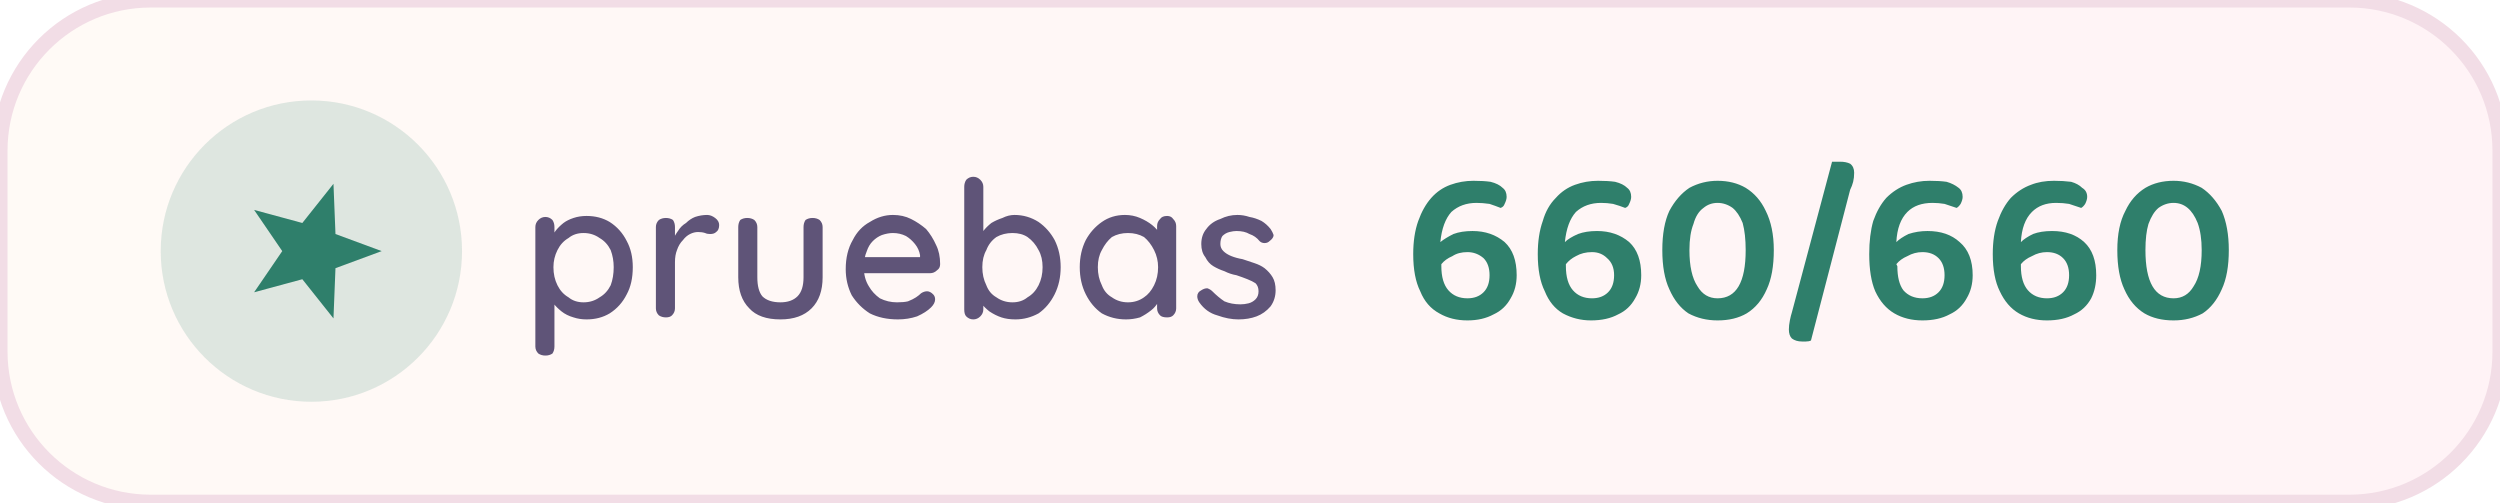
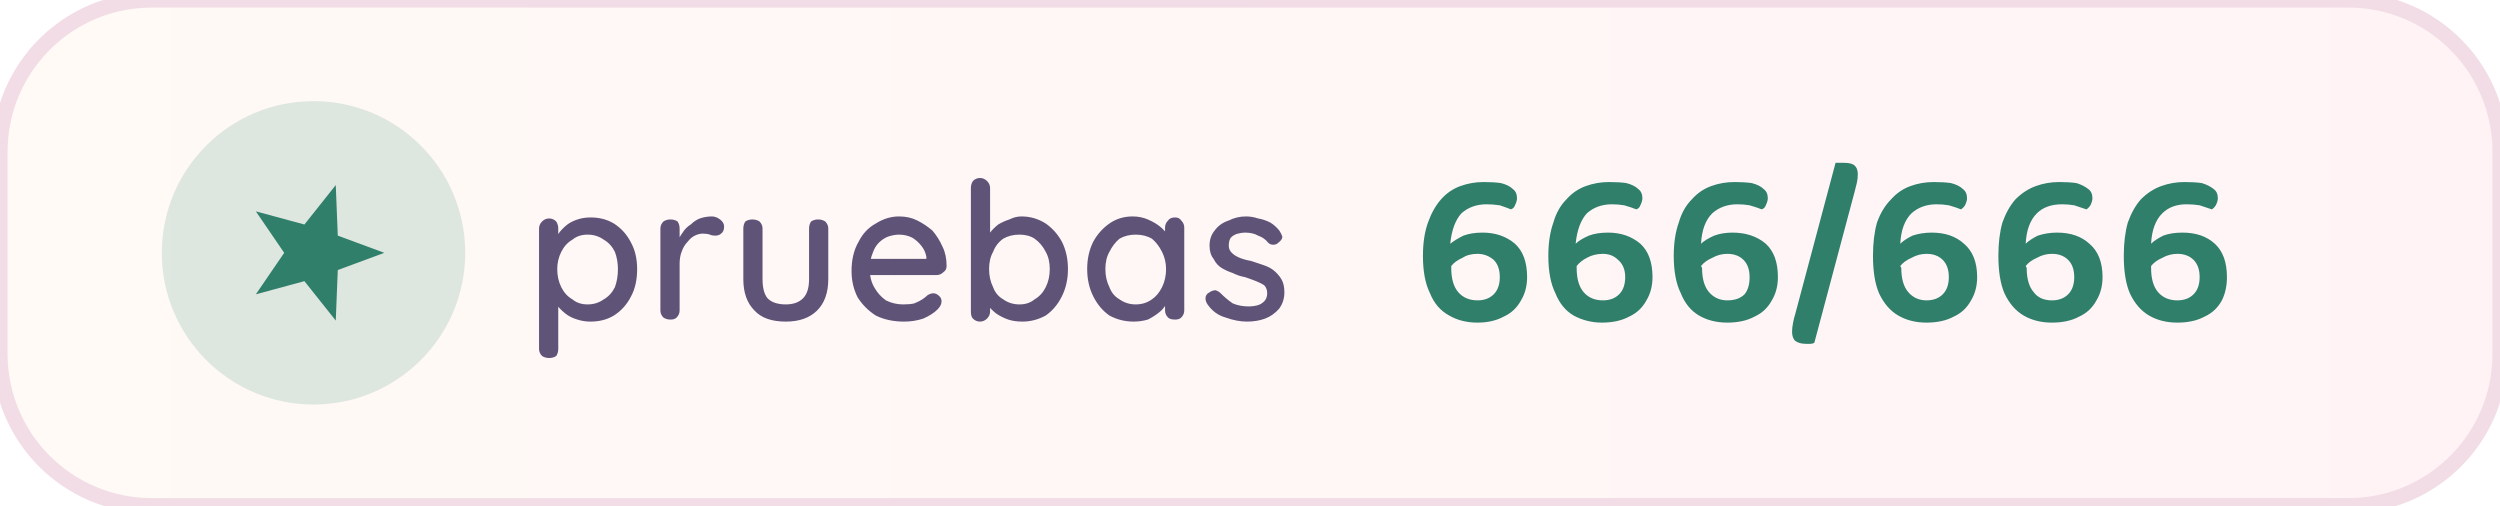
- <svg xmlns="http://www.w3.org/2000/svg" viewBox="0 0 248.9 50" width="248.9" height="50" role="img" aria-label="pruebas 660/660">
+ <svg xmlns="http://www.w3.org/2000/svg" viewBox="0 0 247.2 50" width="247.2" height="50" role="img" aria-label="pruebas 666/666">
  <defs>
    <linearGradient id="gi" x1="0" y1="0" x2="1" y2="0">
      <stop offset="0" stop-color="#FFFAF6" />
      <stop offset="1" stop-color="#FFF3F6" />
    </linearGradient>
  </defs>
-   <rect x="0" y="0" width="248.9" height="50" rx="15" ry="15" fill="url(#gi)" stroke="#F2DDE6" stroke-width="1.5" />
+   <rect x="0" y="0" width="247.2" height="50" rx="15" ry="15" fill="url(#gi)" stroke="#F2DDE6" stroke-width="1.5" />
  <circle cx="31" cy="25" r="15" fill="#2F7F6B" opacity="0.16" />
  <path d="M 38 25 L 33.4 26.7 L 33.2 31.7 L 30.1 27.8 L 25.3 29.1 L 28.1 25 L 25.3 20.9 L 30.1 22.2 L 33.2 18.3 L 33.4 23.3 Z" fill="#2F7F6B" />
  <path d="M58.4 21.5Q59.7 21.5 60.7 22.1Q61.8 22.8 62.4 24Q63 25.1 63 26.6Q63 28.2 62.4 29.3Q61.8 30.5 60.7 31.2Q59.7 31.8 58.4 31.8Q57.7 31.8 57.1 31.6Q56.4 31.4 55.9 31Q55.4 30.6 55.1 30.2Q54.8 29.8 54.7 29.4L55.2 29.2V34.5Q55.2 34.9 55 35.2Q54.7 35.4 54.3 35.4Q53.9 35.4 53.6 35.2Q53.3 34.9 53.3 34.5V22.6Q53.3 22.2 53.6 21.9Q53.9 21.6 54.3 21.6Q54.7 21.6 55 21.9Q55.2 22.2 55.2 22.6V23.9L54.9 23.7Q55 23.4 55.3 23Q55.6 22.6 56.1 22.2Q56.5 21.9 57.1 21.7Q57.7 21.5 58.4 21.5ZM58.1 23.2Q57.2 23.2 56.6 23.7Q55.9 24.1 55.5 24.9Q55.1 25.7 55.1 26.6Q55.1 27.6 55.5 28.4Q55.9 29.2 56.6 29.6Q57.2 30.1 58.1 30.1Q59 30.1 59.7 29.6Q60.4 29.2 60.8 28.4Q61.1 27.6 61.1 26.6Q61.1 25.7 60.8 24.9Q60.4 24.1 59.7 23.7Q59 23.2 58.1 23.2Z M66.3 31.6Q65.9 31.6 65.6 31.4Q65.3 31.1 65.3 30.7V22.6Q65.3 22.2 65.6 21.9Q65.9 21.7 66.3 21.7Q66.7 21.7 67 21.9Q67.2 22.2 67.2 22.6V24.8L67 23.9Q67.2 23.4 67.5 23Q67.8 22.5 68.3 22.2Q68.7 21.8 69.2 21.6Q69.8 21.4 70.4 21.4Q70.8 21.4 71.2 21.7Q71.6 22 71.6 22.4Q71.6 22.9 71.3 23.1Q71.1 23.3 70.7 23.3Q70.4 23.3 70.2 23.2Q69.9 23.1 69.5 23.1Q69.1 23.1 68.7 23.3Q68.3 23.5 68 23.9Q67.6 24.3 67.4 24.9Q67.2 25.4 67.2 26.1V30.7Q67.2 31.1 66.9 31.4Q66.7 31.6 66.3 31.6Z M80.9 21.7Q81.3 21.7 81.6 21.9Q81.9 22.2 81.9 22.6V27.6Q81.9 29.6 80.8 30.7Q79.7 31.8 77.7 31.8Q75.6 31.8 74.6 30.7Q73.5 29.6 73.5 27.6V22.6Q73.5 22.2 73.7 21.9Q74 21.7 74.4 21.7Q74.8 21.7 75.1 21.9Q75.4 22.2 75.4 22.6V27.6Q75.4 28.9 75.9 29.5Q76.5 30.1 77.7 30.1Q78.8 30.1 79.4 29.5Q80 28.9 80 27.6V22.6Q80 22.2 80.2 21.9Q80.5 21.7 80.9 21.7Z M89.4 31.8Q87.8 31.8 86.6 31.2Q85.5 30.5 84.8 29.4Q84.2 28.2 84.2 26.8Q84.2 25.1 84.9 23.9Q85.5 22.7 86.6 22.1Q87.7 21.4 88.9 21.4Q89.9 21.4 90.7 21.8Q91.5 22.2 92.2 22.8Q92.8 23.5 93.2 24.4Q93.6 25.2 93.6 26.3Q93.6 26.7 93.3 26.9Q93 27.2 92.6 27.2H85.3L84.8 25.6H92L91.6 25.9V25.4Q91.5 24.8 91.1 24.3Q90.7 23.8 90.2 23.5Q89.6 23.2 88.9 23.2Q88.4 23.2 87.8 23.4Q87.3 23.6 86.9 24Q86.5 24.4 86.3 25Q86 25.7 86 26.6Q86 27.7 86.5 28.5Q86.9 29.2 87.6 29.7Q88.4 30.1 89.3 30.1Q90 30.1 90.4 30Q90.9 29.8 91.2 29.6Q91.5 29.4 91.7 29.2Q92 29 92.3 29Q92.6 29 92.9 29.3Q93.1 29.5 93.1 29.8Q93.1 30.2 92.7 30.6Q92.2 31.1 91.3 31.5Q90.4 31.8 89.4 31.8Z M101 21.4Q102.3 21.4 103.4 22.1Q104.4 22.8 105 23.9Q105.6 25.1 105.6 26.6Q105.6 28.1 105 29.3Q104.4 30.5 103.4 31.2Q102.3 31.8 101.1 31.8Q100.3 31.8 99.7 31.6Q99.1 31.4 98.5 31Q98 30.6 97.7 30.2Q97.4 29.8 97.4 29.4L97.9 29.2V30.8Q97.9 31.2 97.6 31.5Q97.3 31.8 96.9 31.8Q96.5 31.8 96.2 31.5Q96 31.3 96 30.8V18.6Q96 18.2 96.2 17.9Q96.5 17.6 96.9 17.6Q97.3 17.6 97.6 17.9Q97.9 18.2 97.9 18.6V23.9L97.6 23.7Q97.6 23.4 97.9 23Q98.2 22.6 98.7 22.2Q99.2 21.9 99.8 21.7Q100.4 21.4 101 21.4ZM100.8 23.2Q99.9 23.2 99.2 23.6Q98.5 24.1 98.2 24.9Q97.8 25.6 97.8 26.6Q97.8 27.6 98.2 28.4Q98.5 29.2 99.2 29.6Q99.9 30.1 100.8 30.1Q101.7 30.1 102.3 29.6Q103 29.2 103.4 28.4Q103.8 27.6 103.8 26.6Q103.8 25.6 103.4 24.9Q103 24.1 102.3 23.6Q101.7 23.2 100.8 23.2Z M116.2 21.5Q116.6 21.5 116.8 21.8Q117.1 22.1 117.1 22.5V30.7Q117.1 31.1 116.8 31.4Q116.6 31.6 116.2 31.6Q115.7 31.6 115.5 31.4Q115.2 31.1 115.2 30.7V29.3L115.6 29.4Q115.6 29.7 115.3 30.1Q115 30.6 114.6 30.9Q114.1 31.3 113.5 31.6Q112.8 31.8 112.1 31.8Q110.8 31.8 109.7 31.2Q108.7 30.5 108.1 29.3Q107.5 28.1 107.5 26.6Q107.5 25.1 108.1 23.9Q108.7 22.8 109.7 22.1Q110.7 21.4 112 21.4Q112.8 21.4 113.5 21.7Q114.2 22 114.7 22.4Q115.2 22.8 115.5 23.3Q115.8 23.7 115.8 24.1L115.2 24.2V22.5Q115.2 22.1 115.5 21.8Q115.7 21.5 116.2 21.5ZM112.3 30.1Q113.2 30.1 113.9 29.6Q114.5 29.2 114.9 28.4Q115.3 27.6 115.3 26.6Q115.3 25.7 114.9 24.9Q114.5 24.1 113.9 23.6Q113.2 23.2 112.3 23.2Q111.4 23.2 110.7 23.6Q110.1 24.1 109.7 24.9Q109.3 25.6 109.3 26.6Q109.3 27.6 109.7 28.4Q110 29.2 110.7 29.6Q111.4 30.1 112.3 30.1Z M119.4 30.1Q119.2 29.8 119.2 29.5Q119.2 29.1 119.6 28.9Q119.9 28.7 120.2 28.7Q120.5 28.8 120.7 29Q121.3 29.6 121.9 30Q122.6 30.3 123.5 30.3Q123.9 30.3 124.3 30.2Q124.7 30.1 125 29.8Q125.3 29.5 125.3 29Q125.3 28.5 125 28.2Q124.7 28 124.2 27.8Q123.7 27.6 123.1 27.4Q122.5 27.3 121.9 27Q121.3 26.8 120.8 26.5Q120.3 26.2 120 25.6Q119.6 25.1 119.6 24.3Q119.6 23.4 120.1 22.8Q120.6 22.1 121.5 21.8Q122.3 21.4 123.2 21.4Q123.8 21.4 124.4 21.6Q125 21.7 125.6 22Q126.1 22.3 126.5 22.8Q126.7 23.1 126.8 23.4Q126.8 23.7 126.4 24Q126.2 24.2 125.9 24.2Q125.6 24.2 125.4 24Q125 23.5 124.4 23.3Q123.9 23 123.1 23Q122.8 23 122.4 23.1Q122 23.2 121.7 23.5Q121.5 23.8 121.5 24.3Q121.5 24.7 121.8 25Q122.1 25.3 122.6 25.5Q123.1 25.7 123.7 25.8Q124.3 26 124.9 26.2Q125.5 26.4 125.9 26.7Q126.4 27.1 126.7 27.6Q127 28.1 127 28.9Q127 29.8 126.5 30.5Q125.9 31.2 125.1 31.5Q124.3 31.8 123.3 31.8Q122.3 31.8 121.2 31.4Q120.1 31.1 119.4 30.1Z" fill="#5F5478" />
-   <path d="M150 19.6Q150 19.9 149.8 20.3Q149.7 20.6 149.4 20.7Q148.9 20.5 148.3 20.3Q147.6 20.2 147 20.2Q145.5 20.2 144.5 21.1Q143.6 22.1 143.4 24.1Q143.9 23.7 144.7 23.3Q145.5 23 146.6 23Q148.5 23 149.8 24.1Q151 25.2 151 27.4Q151 28.7 150.4 29.7Q149.8 30.8 148.7 31.3Q147.6 31.9 146.1 31.9Q144.5 31.9 143.3 31.2Q142 30.5 141.4 29Q140.7 27.6 140.7 25.3Q140.7 23.4 141.2 22Q141.7 20.6 142.5 19.7Q143.3 18.8 144.4 18.4Q145.5 18 146.7 18Q147.7 18 148.4 18.1Q149.2 18.3 149.6 18.7Q150 19 150 19.6ZM146.1 29.7Q147.1 29.7 147.7 29.1Q148.3 28.5 148.3 27.4Q148.3 26.3 147.7 25.7Q147 25.1 146.1 25.1Q145.2 25.1 144.6 25.5Q143.9 25.8 143.5 26.3L143.5 26.5Q143.5 28.1 144.2 28.9Q144.9 29.7 146.1 29.7Z M162.4 19.6Q162.4 19.9 162.2 20.3Q162.1 20.6 161.8 20.7Q161.3 20.5 160.6 20.3Q160 20.2 159.4 20.2Q157.9 20.2 156.9 21.1Q156 22.1 155.8 24.1Q156.2 23.7 157.1 23.3Q157.9 23 159 23Q160.9 23 162.2 24.1Q163.4 25.2 163.4 27.4Q163.4 28.7 162.8 29.7Q162.2 30.8 161.1 31.3Q160 31.9 158.4 31.9Q156.9 31.9 155.6 31.2Q154.4 30.5 153.8 29Q153.1 27.6 153.1 25.3Q153.1 23.4 153.6 22Q154 20.6 154.9 19.7Q155.7 18.8 156.8 18.4Q157.9 18 159.1 18Q160.1 18 160.8 18.1Q161.6 18.3 162 18.7Q162.4 19 162.4 19.6ZM158.5 29.7Q159.5 29.7 160.1 29.1Q160.7 28.5 160.7 27.4Q160.7 26.3 160 25.7Q159.4 25.1 158.5 25.1Q157.6 25.1 156.9 25.5Q156.3 25.8 155.9 26.3L155.9 26.5Q155.9 28.1 156.6 28.9Q157.3 29.7 158.5 29.7Z M173.8 24.9Q173.8 23.3 173.5 22.2Q173.1 21.2 172.5 20.7Q171.8 20.2 171 20.2Q170.2 20.2 169.6 20.7Q168.9 21.2 168.6 22.3Q168.2 23.3 168.2 24.9Q168.2 27.3 169 28.5Q169.7 29.7 171 29.7Q172.4 29.7 173.1 28.5Q173.8 27.3 173.8 24.9ZM171 31.9Q169.4 31.9 168.1 31.2Q166.9 30.4 166.2 28.8Q165.5 27.3 165.5 24.9Q165.5 22.5 166.2 21Q167 19.5 168.2 18.7Q169.5 18 171 18Q172.6 18 173.8 18.7Q175.1 19.5 175.8 21Q176.6 22.6 176.6 24.9Q176.6 27.3 175.9 28.8Q175.2 30.4 173.9 31.2Q172.7 31.9 171 31.9Z M184.2 18.9 180.3 33.9Q180.1 34 179.8 34Q179.6 34 179.4 34Q178.8 34 178.4 33.7Q178.1 33.4 178.1 32.8Q178.1 32.4 178.2 31.9Q178.3 31.4 178.4 31.1L182.4 16.1Q182.6 16.1 182.8 16.1Q183 16.1 183.2 16.1Q183.8 16.1 184.2 16.3Q184.6 16.6 184.6 17.2Q184.6 17.7 184.5 18.1Q184.4 18.5 184.2 18.9Z M195.4 19.6Q195.4 19.9 195.2 20.3Q195 20.6 194.8 20.7Q194.2 20.5 193.6 20.3Q193 20.2 192.4 20.2Q190.8 20.2 189.9 21.1Q188.9 22.1 188.8 24.1Q189.2 23.7 190 23.3Q190.9 23 191.9 23Q193.9 23 195.1 24.1Q196.4 25.2 196.4 27.4Q196.4 28.7 195.8 29.7Q195.2 30.8 194.1 31.3Q193 31.9 191.4 31.9Q189.8 31.9 188.6 31.2Q187.4 30.5 186.7 29Q186.1 27.6 186.1 25.3Q186.1 23.4 186.5 22Q187 20.6 187.8 19.7Q188.7 18.8 189.8 18.4Q190.9 18 192.1 18Q193.1 18 193.8 18.1Q194.5 18.3 195 18.7Q195.4 19 195.4 19.6ZM191.4 29.7Q192.4 29.7 193 29.1Q193.6 28.5 193.6 27.4Q193.6 26.3 193 25.7Q192.4 25.1 191.4 25.1Q190.6 25.1 189.9 25.5Q189.2 25.8 188.8 26.3L188.9 26.5Q188.9 28.1 189.5 28.9Q190.2 29.7 191.4 29.7Z M207.8 19.6Q207.8 19.9 207.6 20.3Q207.4 20.6 207.2 20.7Q206.6 20.5 206 20.3Q205.4 20.2 204.7 20.2Q203.2 20.2 202.3 21.1Q201.3 22.1 201.2 24.1Q201.6 23.7 202.4 23.3Q203.2 23 204.3 23Q206.3 23 207.5 24.1Q208.7 25.2 208.7 27.4Q208.7 28.7 208.2 29.7Q207.6 30.8 206.5 31.3Q205.4 31.9 203.8 31.9Q202.2 31.9 201 31.2Q199.8 30.5 199.1 29Q198.4 27.6 198.4 25.3Q198.4 23.4 198.9 22Q199.4 20.6 200.2 19.7Q201.1 18.8 202.2 18.4Q203.2 18 204.5 18Q205.4 18 206.2 18.1Q206.9 18.3 207.3 18.7Q207.8 19 207.8 19.6ZM203.8 29.7Q204.8 29.7 205.4 29.1Q206 28.5 206 27.4Q206 26.3 205.4 25.7Q204.8 25.1 203.8 25.1Q203 25.1 202.3 25.5Q201.6 25.8 201.2 26.3L201.2 26.5Q201.2 28.1 201.9 28.9Q202.6 29.7 203.8 29.7Z M219.2 24.9Q219.2 23.3 218.8 22.2Q218.4 21.2 217.8 20.7Q217.2 20.2 216.4 20.2Q215.6 20.2 214.9 20.7Q214.3 21.2 213.9 22.3Q213.6 23.3 213.6 24.9Q213.6 27.3 214.3 28.5Q215 29.7 216.4 29.7Q217.7 29.7 218.4 28.5Q219.2 27.3 219.2 24.9ZM216.4 31.9Q214.7 31.9 213.5 31.2Q212.2 30.4 211.5 28.8Q210.8 27.3 210.8 24.9Q210.8 22.5 211.6 21Q212.3 19.5 213.6 18.7Q214.8 18 216.4 18Q217.9 18 219.2 18.7Q220.4 19.5 221.2 21Q221.9 22.6 221.9 24.9Q221.9 27.3 221.2 28.8Q220.5 30.4 219.3 31.2Q218 31.9 216.4 31.9Z" fill="#2F7F6B" />
+   <path d="M150 19.6Q150 19.9 149.8 20.3Q149.7 20.6 149.4 20.7Q148.9 20.5 148.3 20.3Q147.6 20.2 147 20.2Q145.5 20.2 144.5 21.1Q143.6 22.1 143.4 24.1Q143.9 23.7 144.7 23.3Q145.5 23 146.6 23Q148.5 23 149.8 24.1Q151 25.2 151 27.4Q151 28.7 150.4 29.7Q149.8 30.8 148.7 31.3Q147.6 31.9 146.1 31.9Q144.5 31.9 143.3 31.2Q142 30.5 141.4 29Q140.7 27.6 140.7 25.3Q140.7 23.4 141.2 22Q141.7 20.6 142.5 19.7Q143.3 18.8 144.4 18.4Q145.5 18 146.7 18Q147.7 18 148.4 18.1Q149.2 18.3 149.6 18.7Q150 19 150 19.6ZM146.1 29.7Q147.1 29.7 147.7 29.1Q148.3 28.5 148.3 27.4Q148.3 26.3 147.7 25.7Q147 25.1 146.1 25.1Q145.2 25.1 144.6 25.5Q143.9 25.8 143.5 26.3L143.5 26.5Q143.5 28.1 144.2 28.9Q144.9 29.7 146.1 29.7Z M162.4 19.6Q162.4 19.9 162.2 20.3Q162.1 20.6 161.8 20.7Q161.3 20.5 160.6 20.3Q160 20.2 159.4 20.2Q157.9 20.2 156.9 21.1Q156 22.1 155.8 24.1Q156.2 23.7 157.1 23.3Q157.9 23 159 23Q160.9 23 162.2 24.1Q163.4 25.2 163.4 27.4Q163.4 28.7 162.8 29.7Q162.2 30.8 161.1 31.3Q160 31.9 158.4 31.9Q156.9 31.9 155.6 31.2Q154.4 30.5 153.8 29Q153.1 27.6 153.1 25.3Q153.1 23.4 153.6 22Q154 20.6 154.9 19.7Q155.7 18.8 156.8 18.4Q157.9 18 159.1 18Q160.1 18 160.8 18.1Q161.6 18.3 162 18.7Q162.4 19 162.4 19.6ZM158.5 29.7Q159.5 29.7 160.1 29.1Q160.7 28.5 160.7 27.4Q160.7 26.3 160 25.7Q159.4 25.1 158.5 25.1Q157.6 25.1 156.9 25.5Q156.3 25.8 155.9 26.3L155.9 26.5Q155.9 28.1 156.6 28.9Q157.3 29.7 158.5 29.7Z M174.8 19.6Q174.8 19.9 174.6 20.3Q174.5 20.6 174.2 20.7Q173.7 20.5 173 20.3Q172.4 20.2 171.8 20.2Q170.3 20.2 169.3 21.1Q168.3 22.1 168.2 24.1Q168.6 23.7 169.5 23.3Q170.3 23 171.3 23Q173.3 23 174.6 24.1Q175.8 25.2 175.8 27.4Q175.8 28.7 175.2 29.7Q174.6 30.8 173.5 31.3Q172.4 31.9 170.8 31.9Q169.2 31.9 168 31.2Q166.8 30.5 166.2 29Q165.5 27.6 165.5 25.3Q165.5 23.4 166 22Q166.4 20.6 167.3 19.7Q168.1 18.8 169.2 18.4Q170.3 18 171.5 18Q172.5 18 173.2 18.1Q174 18.3 174.4 18.7Q174.8 19 174.8 19.6ZM170.8 29.7Q171.9 29.7 172.5 29.1Q173 28.5 173 27.4Q173 26.3 172.4 25.7Q171.8 25.1 170.8 25.1Q170 25.1 169.3 25.5Q168.6 25.8 168.2 26.3L168.3 26.5Q168.3 28.1 169 28.9Q169.7 29.7 170.8 29.7Z M183.4 18.9 179.4 33.9Q179.2 34 179 34Q178.8 34 178.6 34Q177.9 34 177.5 33.7Q177.2 33.4 177.2 32.8Q177.2 32.4 177.3 31.9Q177.4 31.4 177.5 31.1L181.5 16.1Q181.7 16.1 181.9 16.1Q182.2 16.1 182.3 16.1Q183 16.1 183.3 16.3Q183.7 16.6 183.7 17.2Q183.7 17.7 183.6 18.1Q183.5 18.5 183.4 18.9Z M194.5 19.6Q194.5 19.9 194.3 20.3Q194.1 20.6 193.9 20.7Q193.4 20.5 192.7 20.3Q192.1 20.2 191.5 20.2Q190 20.2 189 21.1Q188 22.1 187.9 24.1Q188.3 23.7 189.1 23.3Q190 23 191 23Q193 23 194.2 24.1Q195.5 25.2 195.5 27.4Q195.5 28.7 194.9 29.7Q194.3 30.8 193.2 31.3Q192.1 31.9 190.5 31.9Q188.9 31.9 187.7 31.2Q186.5 30.5 185.8 29Q185.2 27.6 185.2 25.3Q185.2 23.4 185.6 22Q186.1 20.6 187 19.7Q187.8 18.8 188.9 18.4Q190 18 191.2 18Q192.2 18 192.9 18.1Q193.7 18.3 194.1 18.7Q194.5 19 194.5 19.6ZM190.5 29.7Q191.5 29.7 192.1 29.1Q192.7 28.5 192.7 27.4Q192.7 26.3 192.1 25.7Q191.5 25.1 190.5 25.1Q189.7 25.1 189 25.5Q188.3 25.8 187.9 26.3L188 26.5Q188 28.1 188.7 28.9Q189.4 29.7 190.5 29.7Z M206.9 19.6Q206.9 19.9 206.7 20.3Q206.5 20.6 206.3 20.7Q205.7 20.5 205.1 20.3Q204.5 20.2 203.9 20.2Q202.3 20.2 201.4 21.1Q200.4 22.1 200.3 24.1Q200.7 23.7 201.5 23.3Q202.4 23 203.4 23Q205.4 23 206.6 24.1Q207.9 25.2 207.9 27.4Q207.9 28.7 207.3 29.7Q206.7 30.8 205.6 31.3Q204.5 31.9 202.9 31.9Q201.3 31.9 200.1 31.2Q198.9 30.5 198.2 29Q197.6 27.6 197.6 25.3Q197.6 23.4 198 22Q198.5 20.6 199.3 19.7Q200.2 18.8 201.3 18.4Q202.4 18 203.6 18Q204.6 18 205.3 18.1Q206 18.3 206.5 18.7Q206.9 19 206.9 19.6ZM202.9 29.7Q203.9 29.7 204.5 29.1Q205.1 28.5 205.1 27.4Q205.1 26.3 204.5 25.7Q203.9 25.1 202.9 25.1Q202.1 25.1 201.4 25.5Q200.7 25.8 200.3 26.3L200.4 26.5Q200.4 28.1 201.1 28.9Q201.7 29.7 202.9 29.7Z M219.3 19.6Q219.3 19.9 219.1 20.3Q218.9 20.6 218.7 20.7Q218.1 20.5 217.5 20.3Q216.9 20.2 216.2 20.2Q214.7 20.2 213.8 21.1Q212.8 22.1 212.7 24.1Q213.1 23.7 213.9 23.3Q214.7 23 215.8 23Q217.8 23 219 24.1Q220.2 25.2 220.2 27.4Q220.2 28.7 219.7 29.7Q219.1 30.8 218 31.3Q216.9 31.9 215.3 31.9Q213.7 31.9 212.5 31.2Q211.3 30.5 210.6 29Q210 27.6 210 25.3Q210 23.4 210.4 22Q210.9 20.6 211.7 19.7Q212.6 18.8 213.7 18.4Q214.8 18 216 18Q217 18 217.7 18.1Q218.4 18.3 218.9 18.7Q219.3 19 219.3 19.6ZM215.3 29.7Q216.3 29.7 216.9 29.1Q217.5 28.5 217.5 27.4Q217.5 26.3 216.9 25.7Q216.3 25.1 215.3 25.1Q214.5 25.1 213.8 25.5Q213.1 25.8 212.7 26.3L212.7 26.5Q212.7 28.1 213.4 28.9Q214.1 29.7 215.3 29.7Z" fill="#2F7F6B" />
</svg>
